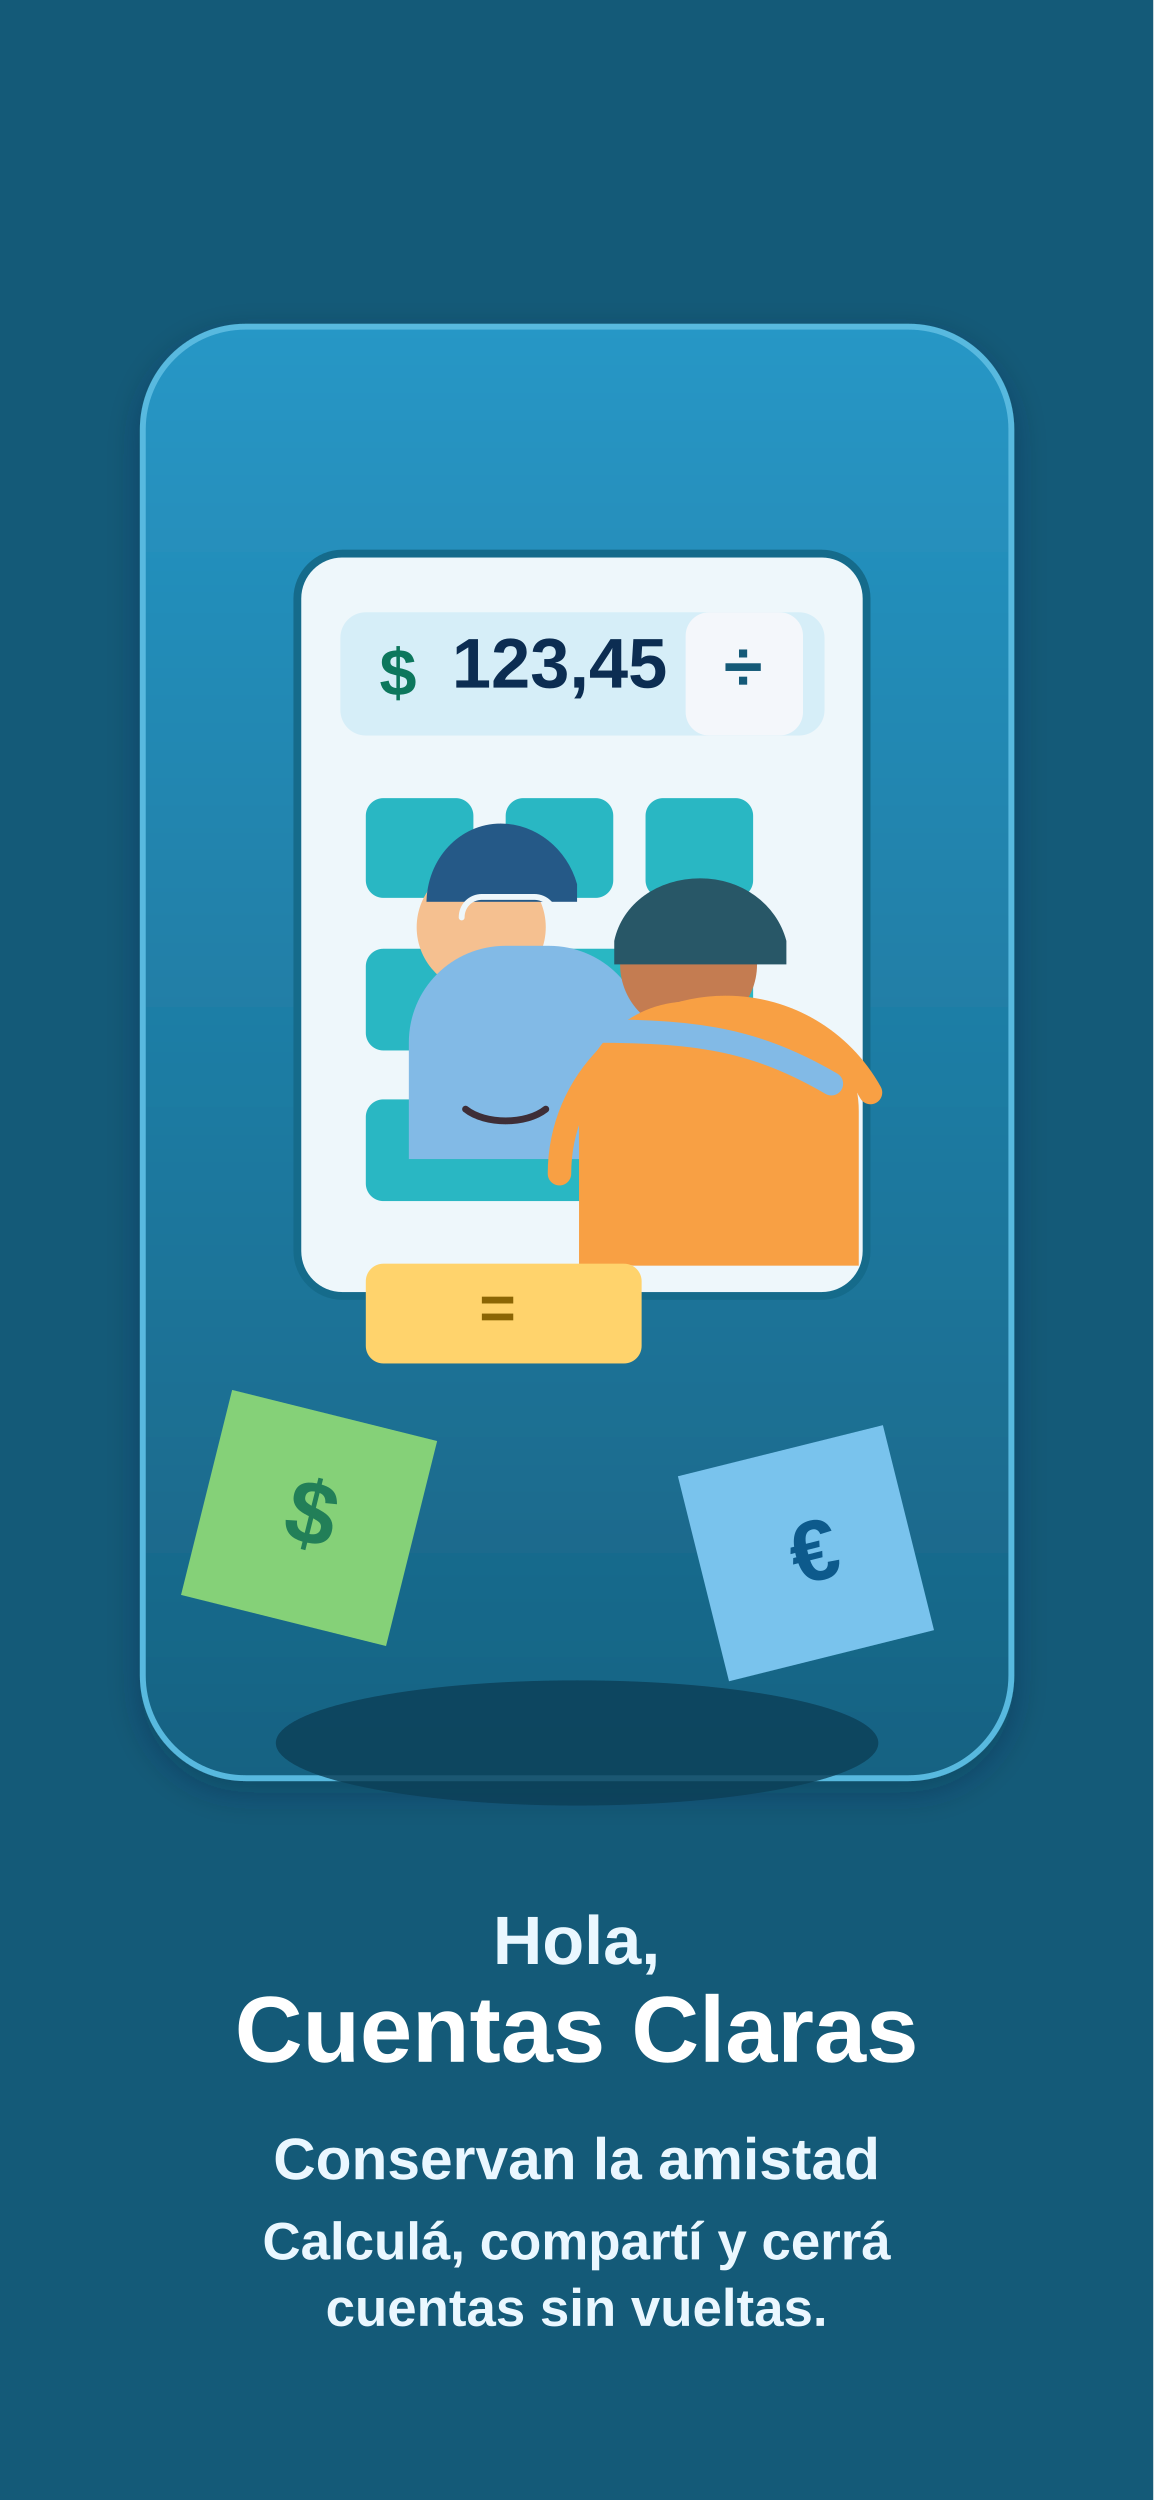
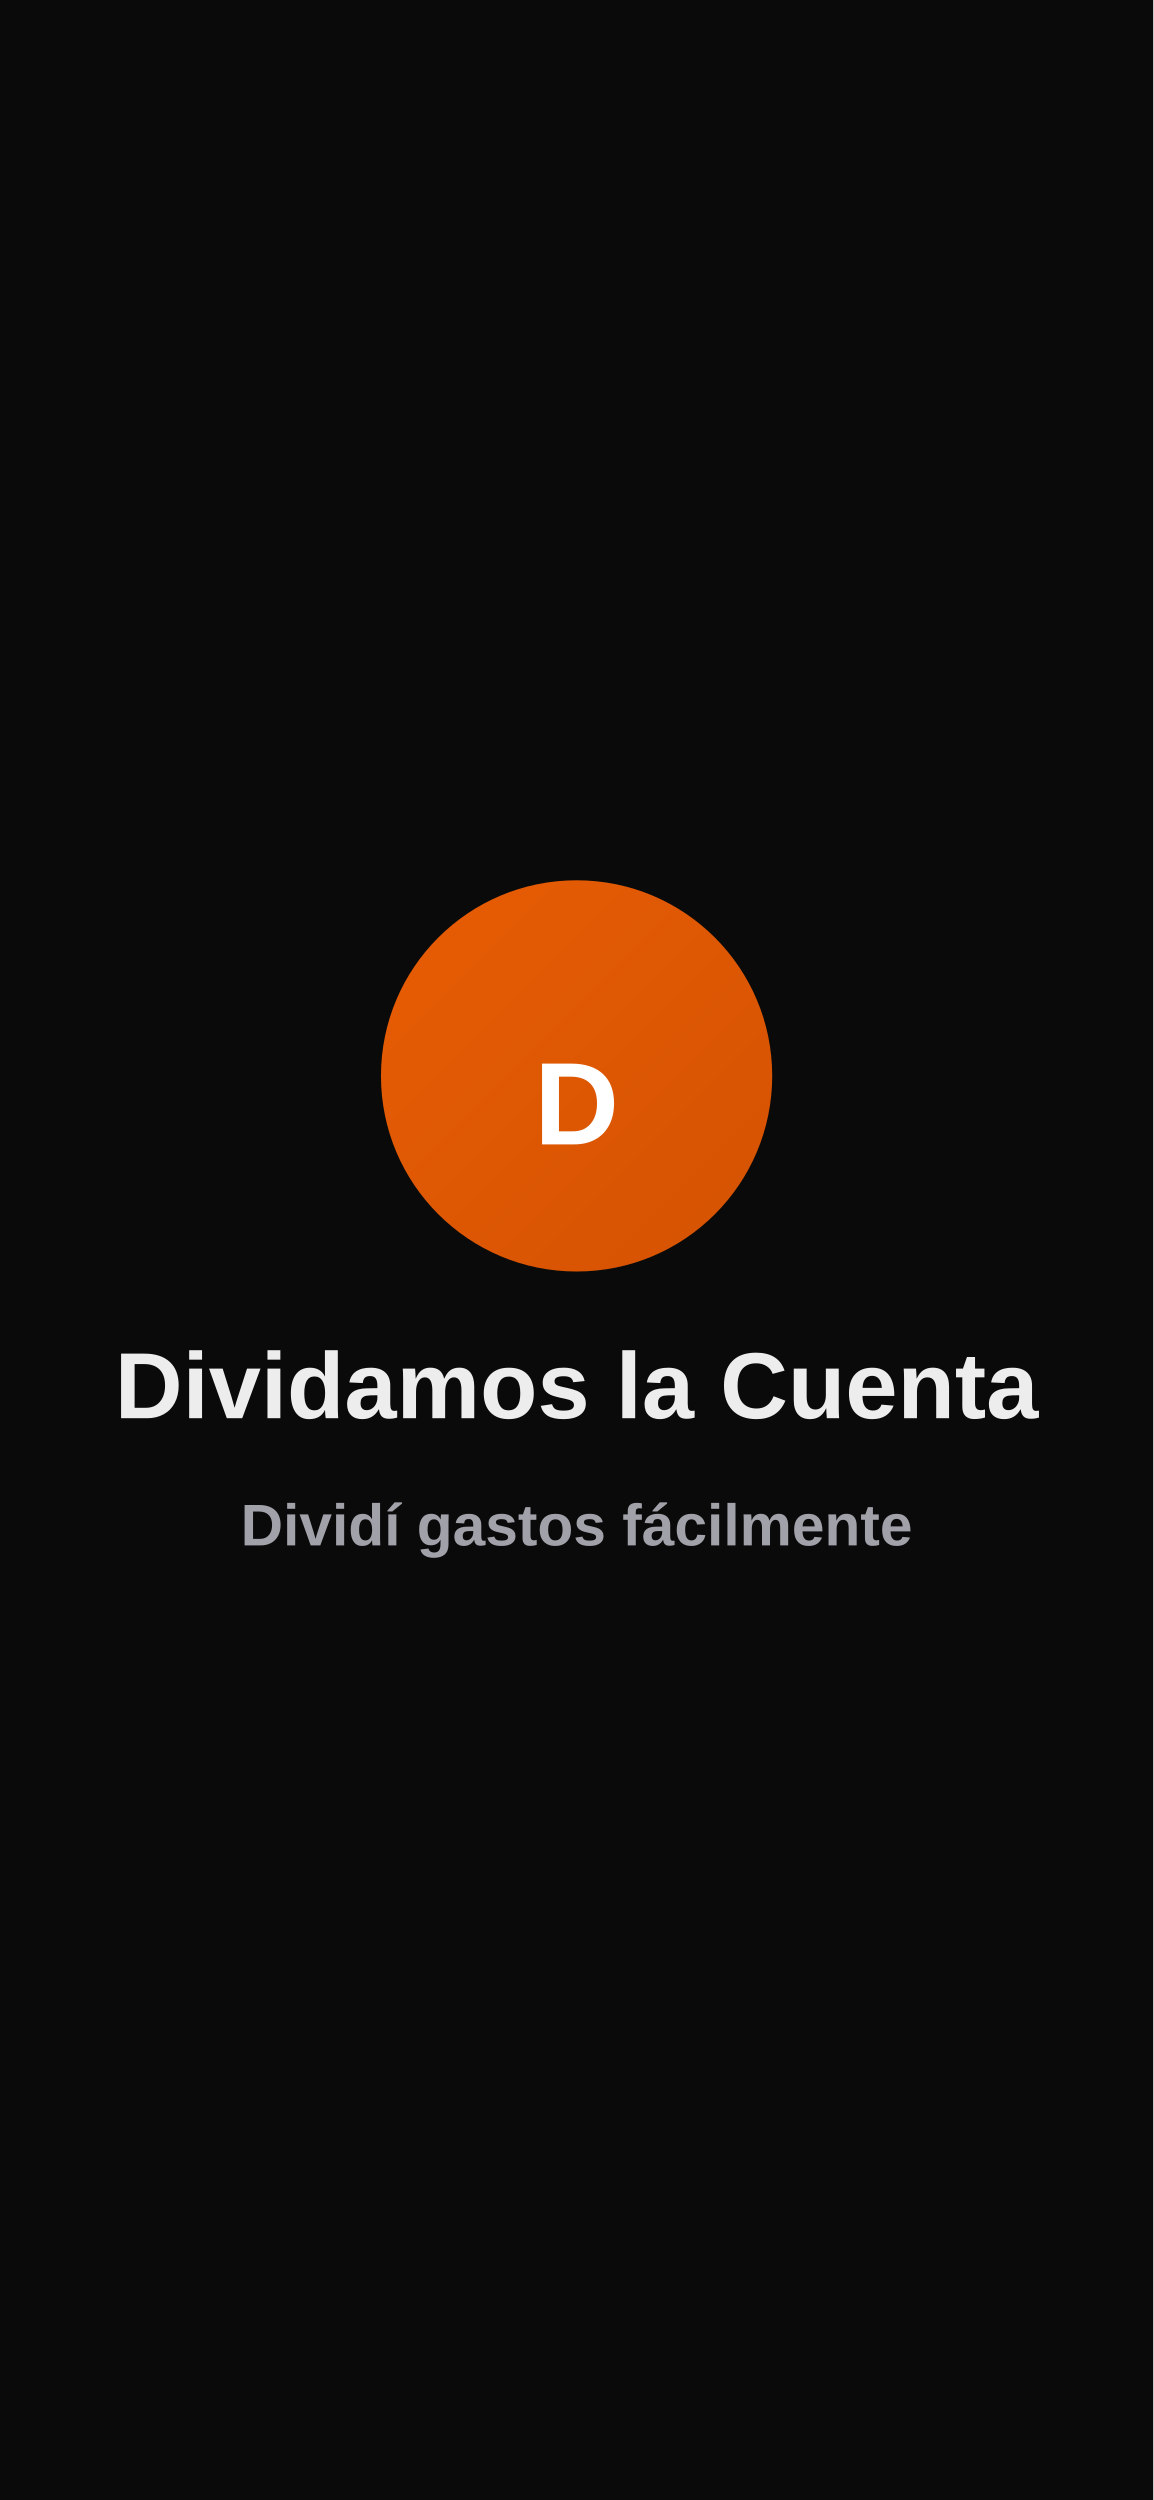
- <svg xmlns="http://www.w3.org/2000/svg" viewBox="0 0 1179 2556" role="img" aria-label="Cuentas Claras">
+ <svg xmlns="http://www.w3.org/2000/svg" viewBox="0 0 1179 2556" role="img" aria-label="Dividamos la Cuenta">
  <defs>
-     <linearGradient id="phoneGradient" x1="0" x2="0" y1="0" y2="1">
-       <stop offset="0%" stop-color="#2797c6" />
-       <stop offset="100%" stop-color="#176282" />
+     <linearGradient id="grad" x1="0%" y1="0%" x2="100%" y2="100%">
+       <stop offset="0%" style="stop-color:#e85d04;stop-opacity:1" />
+       <stop offset="100%" style="stop-color:#d45203;stop-opacity:1" />
    </linearGradient>
-     <filter id="softShadow" x="-20%" y="-20%" width="140%" height="140%">
-       <feDropShadow dx="0" dy="12" stdDeviation="18" flood-color="#08263a" flood-opacity="0.28" />
-     </filter>
  </defs>
-   <rect width="1179" height="2556" fill="#145a78" />
-   <g transform="translate(146 334)">
-     <rect x="0" y="0" width="888" height="1484" rx="105" fill="url(#phoneGradient)" stroke="#59b9df" stroke-width="6" filter="url(#softShadow)" />
-     <rect x="158" y="232" width="582" height="759" rx="46" fill="#eef7fb" stroke="#156b8b" stroke-width="8" />
-     <rect x="202" y="292" width="495" height="126" rx="26" fill="#d6eef8" />
-     <text x="242" y="377" fill="#0d775d" font-family="Arial, Helvetica, sans-serif" font-size="68" font-weight="700">$</text>
-     <text x="316" y="369" fill="#0c2d52" font-family="Arial, Helvetica, sans-serif" font-size="72" font-weight="700">123,45</text>
-     <rect x="555" y="292" width="120" height="126" rx="24" fill="#f4f7fb" />
-     <text x="594" y="372" fill="#155a78" font-family="Arial, Helvetica, sans-serif" font-size="72" font-weight="700">÷</text>
-     <g fill="#29b7c3">
-       <rect x="228" y="482" width="110" height="102" rx="18" />
-       <rect x="371" y="482" width="110" height="102" rx="18" />
-       <rect x="514" y="482" width="110" height="102" rx="18" />
-       <rect x="228" y="636" width="396" height="104" rx="18" />
-       <rect x="228" y="790" width="396" height="104" rx="18" />
-     </g>
-     <g transform="translate(256 486)">
-       <circle cx="90" cy="128" r="66" fill="#f5c090" />
-       <path d="M34 104c0-46 34-82 76-82 36 0 68 26 78 62v18H34z" fill="#255987" />
-       <path d="M36 212c38 28 104 28 142 0" fill="none" stroke="#4b2d24" stroke-width="7" stroke-linecap="round" />
-       <path d="M16 246c0-55 44-99 99-99h44c55 0 99 44 99 99v119H16z" fill="#82bae6" />
-       <path d="M70 118c0-12 9-21 21-21h53c12 0 21 9 21 21" fill="none" stroke="#eef7fb" stroke-width="6" stroke-linecap="round" />
-       <path d="M74 314c20 16 62 16 82 0" fill="none" stroke="#3e2e37" stroke-width="7" stroke-linecap="round" />
-     </g>
-     <g transform="translate(426 522)">
-       <circle cx="132" cy="130" r="70" fill="#c47c51" />
-       <path d="M56 106c8-38 44-64 88-64 42 0 78 26 88 64v24H56z" fill="#285767" />
-       <path d="M92 212c18 14 54 14 72 0" fill="none" stroke="#4b2d24" stroke-width="7" stroke-linecap="round" />
-       <path d="M20 280c0-62 50-112 112-112h62c62 0 112 50 112 112v158H20z" fill="#f8a044" />
-       <path d="M0 344c0-94 76-170 170-170 62 0 118 33 148 87" fill="none" stroke="#f8a044" stroke-width="24" stroke-linecap="round" />
-       <path d="M18 198c112 0 174 4 260 54" fill="none" stroke="#82bae6" stroke-width="24" stroke-linecap="round" />
-     </g>
-     <rect x="228" y="958" width="282" height="102" rx="18" fill="#ffd36c" />
-     <text x="344" y="1025" fill="#8b6504" font-family="Arial, Helvetica, sans-serif" font-size="64" font-weight="700">=</text>
-     <g transform="translate(62 1110) rotate(14 108 108)">
-       <rect width="216" height="216" fill="#85d178" />
-       <text x="84" y="134" fill="#227f58" font-family="Arial, Helvetica, sans-serif" font-size="92" font-weight="700">$</text>
-     </g>
-     <g transform="translate(570 1146) rotate(-14 108 108)">
-       <rect width="216" height="216" fill="#79c3ed" />
-       <text x="92" y="138" fill="#0d5a8c" font-family="Arial, Helvetica, sans-serif" font-size="88" font-weight="700">€</text>
-     </g>
-     <ellipse cx="444" cy="1448" rx="308" ry="64" fill="#0b3e56" opacity="0.8" />
+   <rect width="1179" height="2556" fill="#0a0a0a" />
+   <g transform="translate(589.5 1100)">
+     <circle cx="0" cy="0" r="200" fill="url(#grad)" />
+     <text x="0" y="70" text-anchor="middle" fill="white" font-family="Arial, sans-serif" font-size="120" font-weight="bold">D</text>
  </g>
-   <text x="589.5" y="2008" text-anchor="middle" fill="#eaf7ff" font-family="Arial, Helvetica, sans-serif" font-size="70" font-weight="700">Hola,</text>
-   <text x="589.5" y="2108" text-anchor="middle" fill="#ffffff" font-family="Arial, Helvetica, sans-serif" font-size="96" font-weight="800">Cuentas Claras</text>
-   <text x="589.5" y="2228" text-anchor="middle" fill="#eaf7ff" font-family="Arial, Helvetica, sans-serif" font-size="60" font-weight="700">Conservan la amistad</text>
-   <text x="589.5" y="2310" text-anchor="middle" fill="#eaf7ff" font-family="Arial, Helvetica, sans-serif" font-size="54" font-weight="600">Calculá, compartí y cerrá</text>
-   <text x="589.5" y="2378" text-anchor="middle" fill="#eaf7ff" font-family="Arial, Helvetica, sans-serif" font-size="54" font-weight="600">cuentas sin vueltas.</text>
+   <text x="589.5" y="1450" text-anchor="middle" fill="#ededed" font-family="Arial, sans-serif" font-size="96" font-weight="800">Dividamos la Cuenta</text>
+   <text x="589.5" y="1580" text-anchor="middle" fill="#a1a1aa" font-family="Arial, sans-serif" font-size="60" font-weight="600">Dividí gastos fácilmente</text>
</svg>
